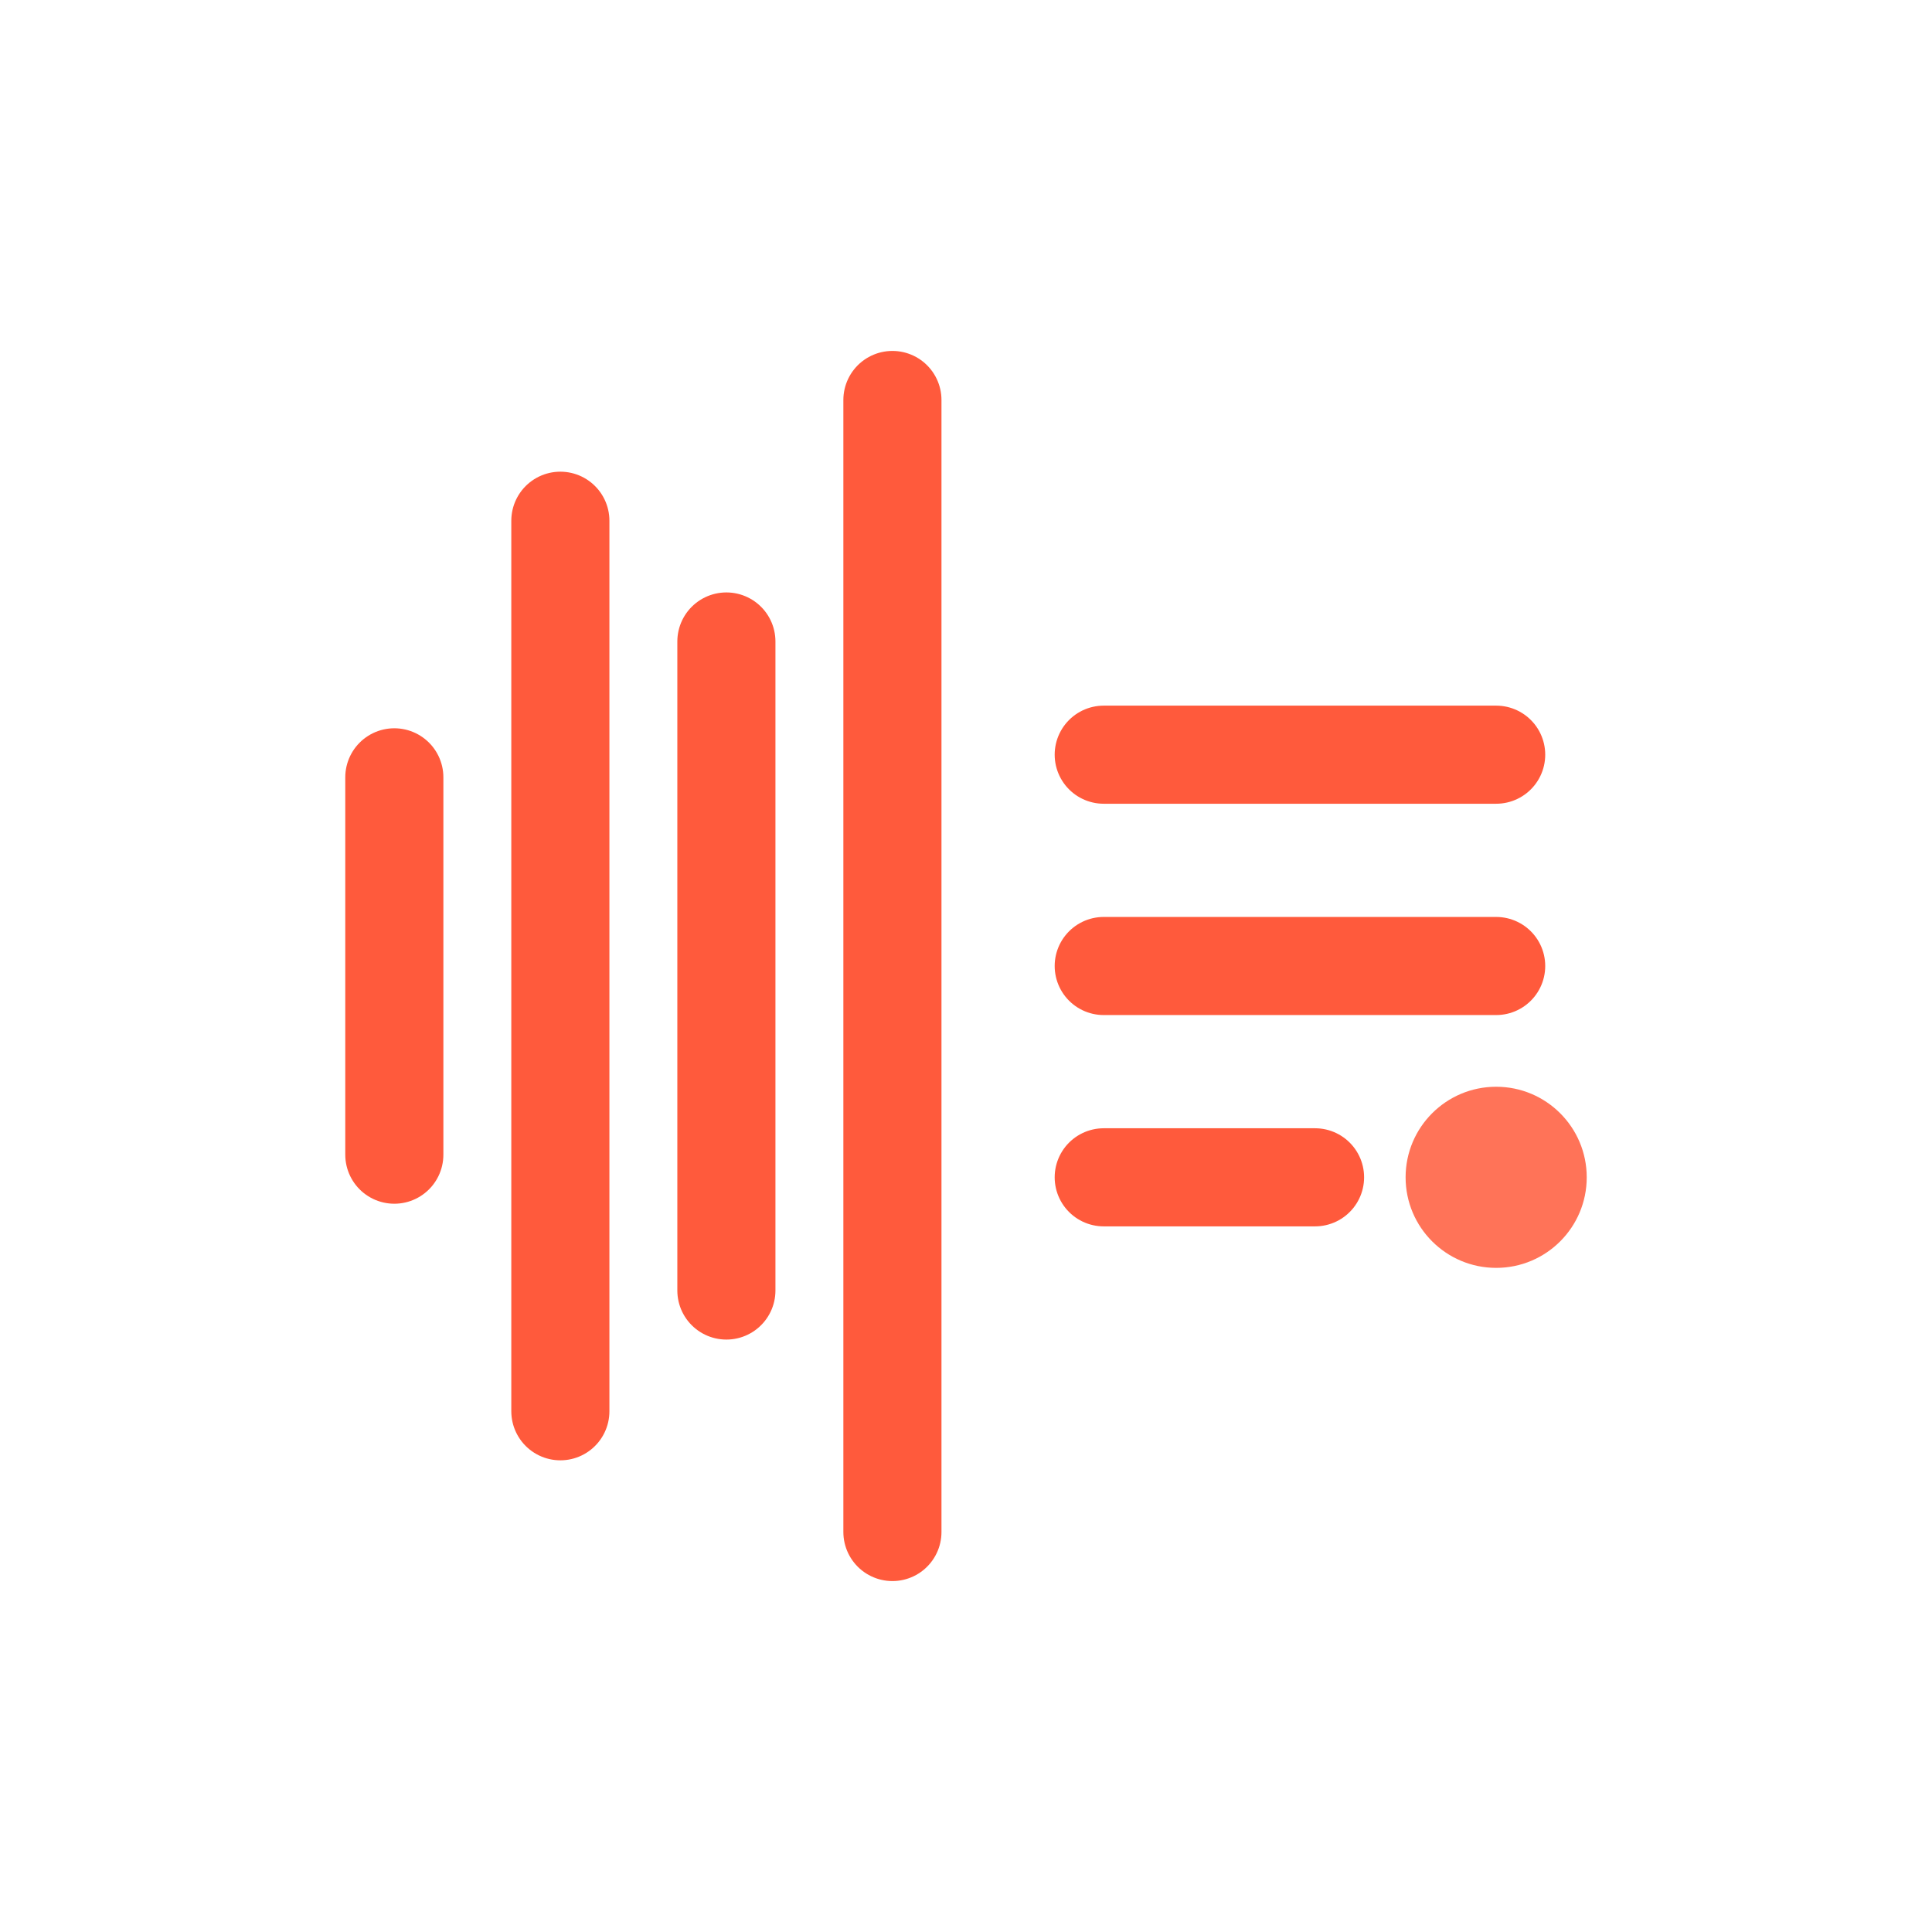
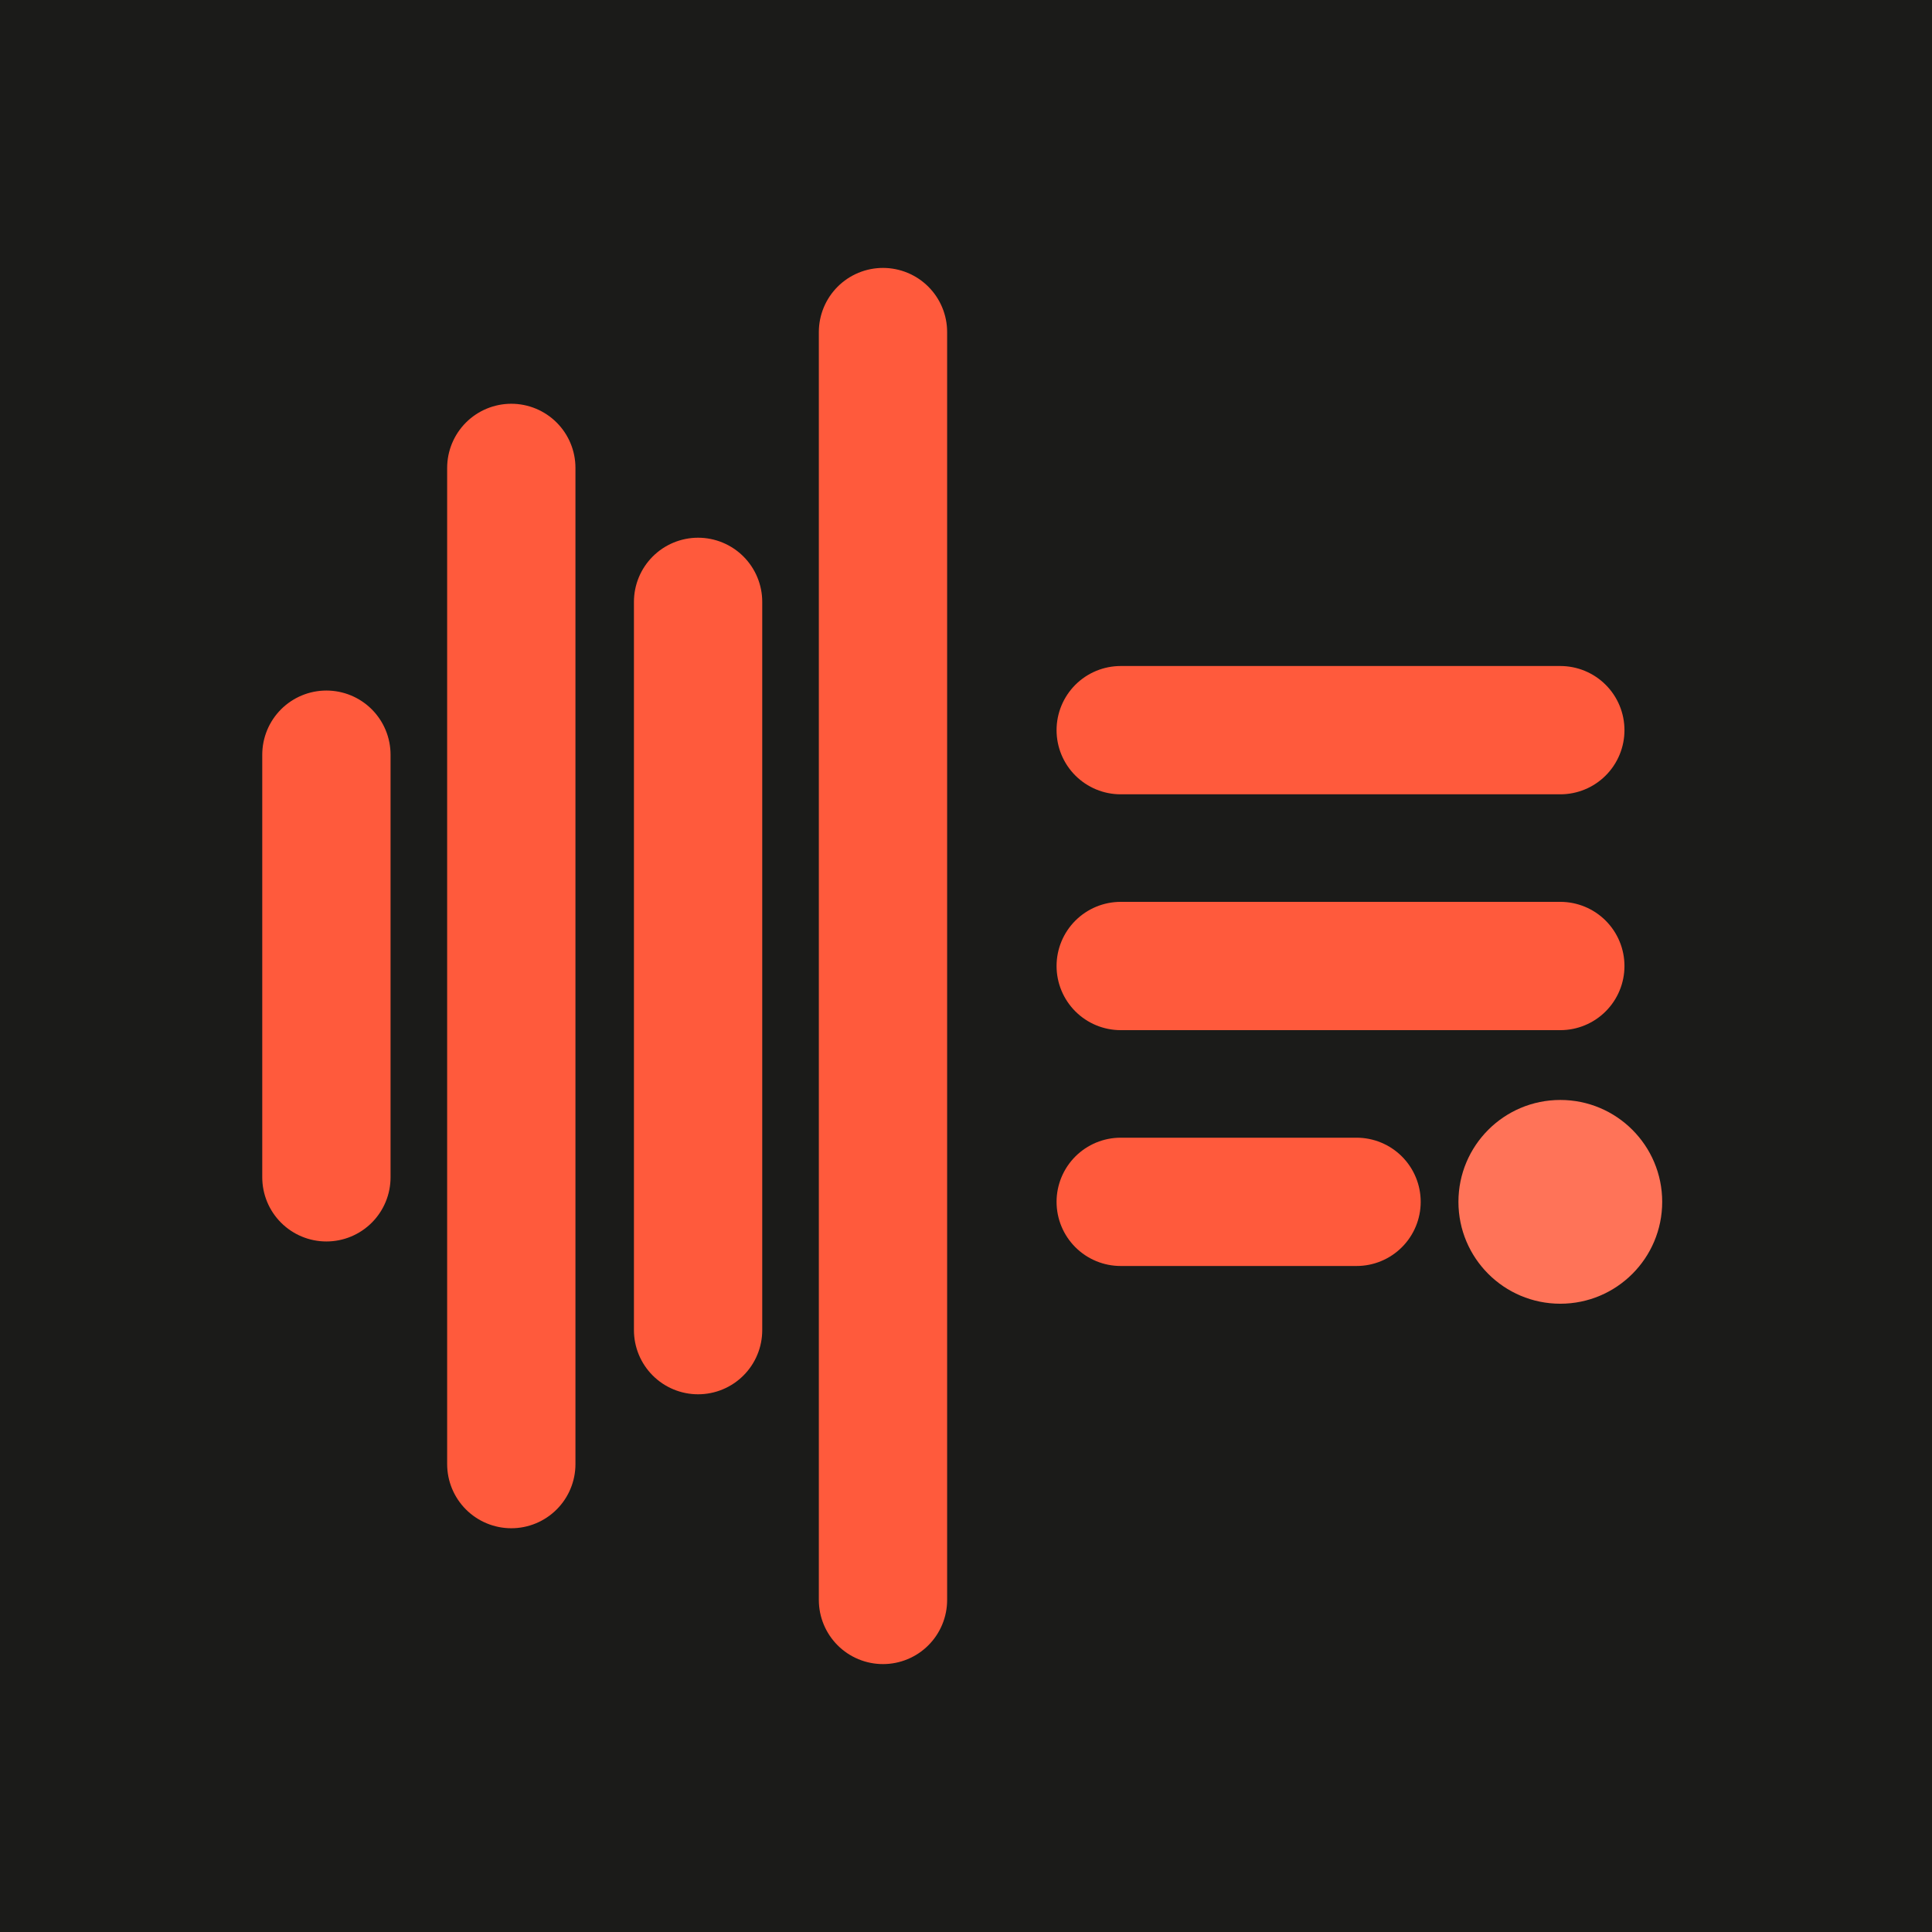
<svg xmlns="http://www.w3.org/2000/svg" viewBox="0 0 1024 1024" width="1024" height="1024">
-   <g fill="none" stroke="#FF5A3C" stroke-width="52" stroke-linecap="round">
-     <line x1="209" y1="412" x2="209" y2="612" />
-     <line x1="297" y1="276" x2="297" y2="748" />
-     <line x1="385" y1="340" x2="385" y2="684" />
-     <line x1="473" y1="212" x2="473" y2="812" />
-     <line x1="585" y1="400" x2="793" y2="400" />
-     <line x1="585" y1="512" x2="793" y2="512" />
-     <line x1="585" y1="624" x2="697" y2="624" />
+   <rect width="1024" height="1024" fill="#1B1B19" />
+   <g fill="none" stroke="#FF5A3C" stroke-width="68" stroke-linecap="round">
+     <line x1="173" y1="400" x2="173" y2="624" />
+     <line x1="271" y1="248" x2="271" y2="776" />
+     <line x1="370" y1="319" x2="370" y2="705" />
+     <line x1="468" y1="176" x2="468" y2="848" />
+     <line x1="594" y1="387" x2="827" y2="387" />
+     <line x1="594" y1="512" x2="827" y2="512" />
+     <line x1="594" y1="637" x2="719" y2="637" />
  </g>
-   <circle cx="793" cy="624" r="48" fill="#FF7358" />
+   <circle cx="827" cy="637" r="54" fill="#FF7358" />
</svg>
